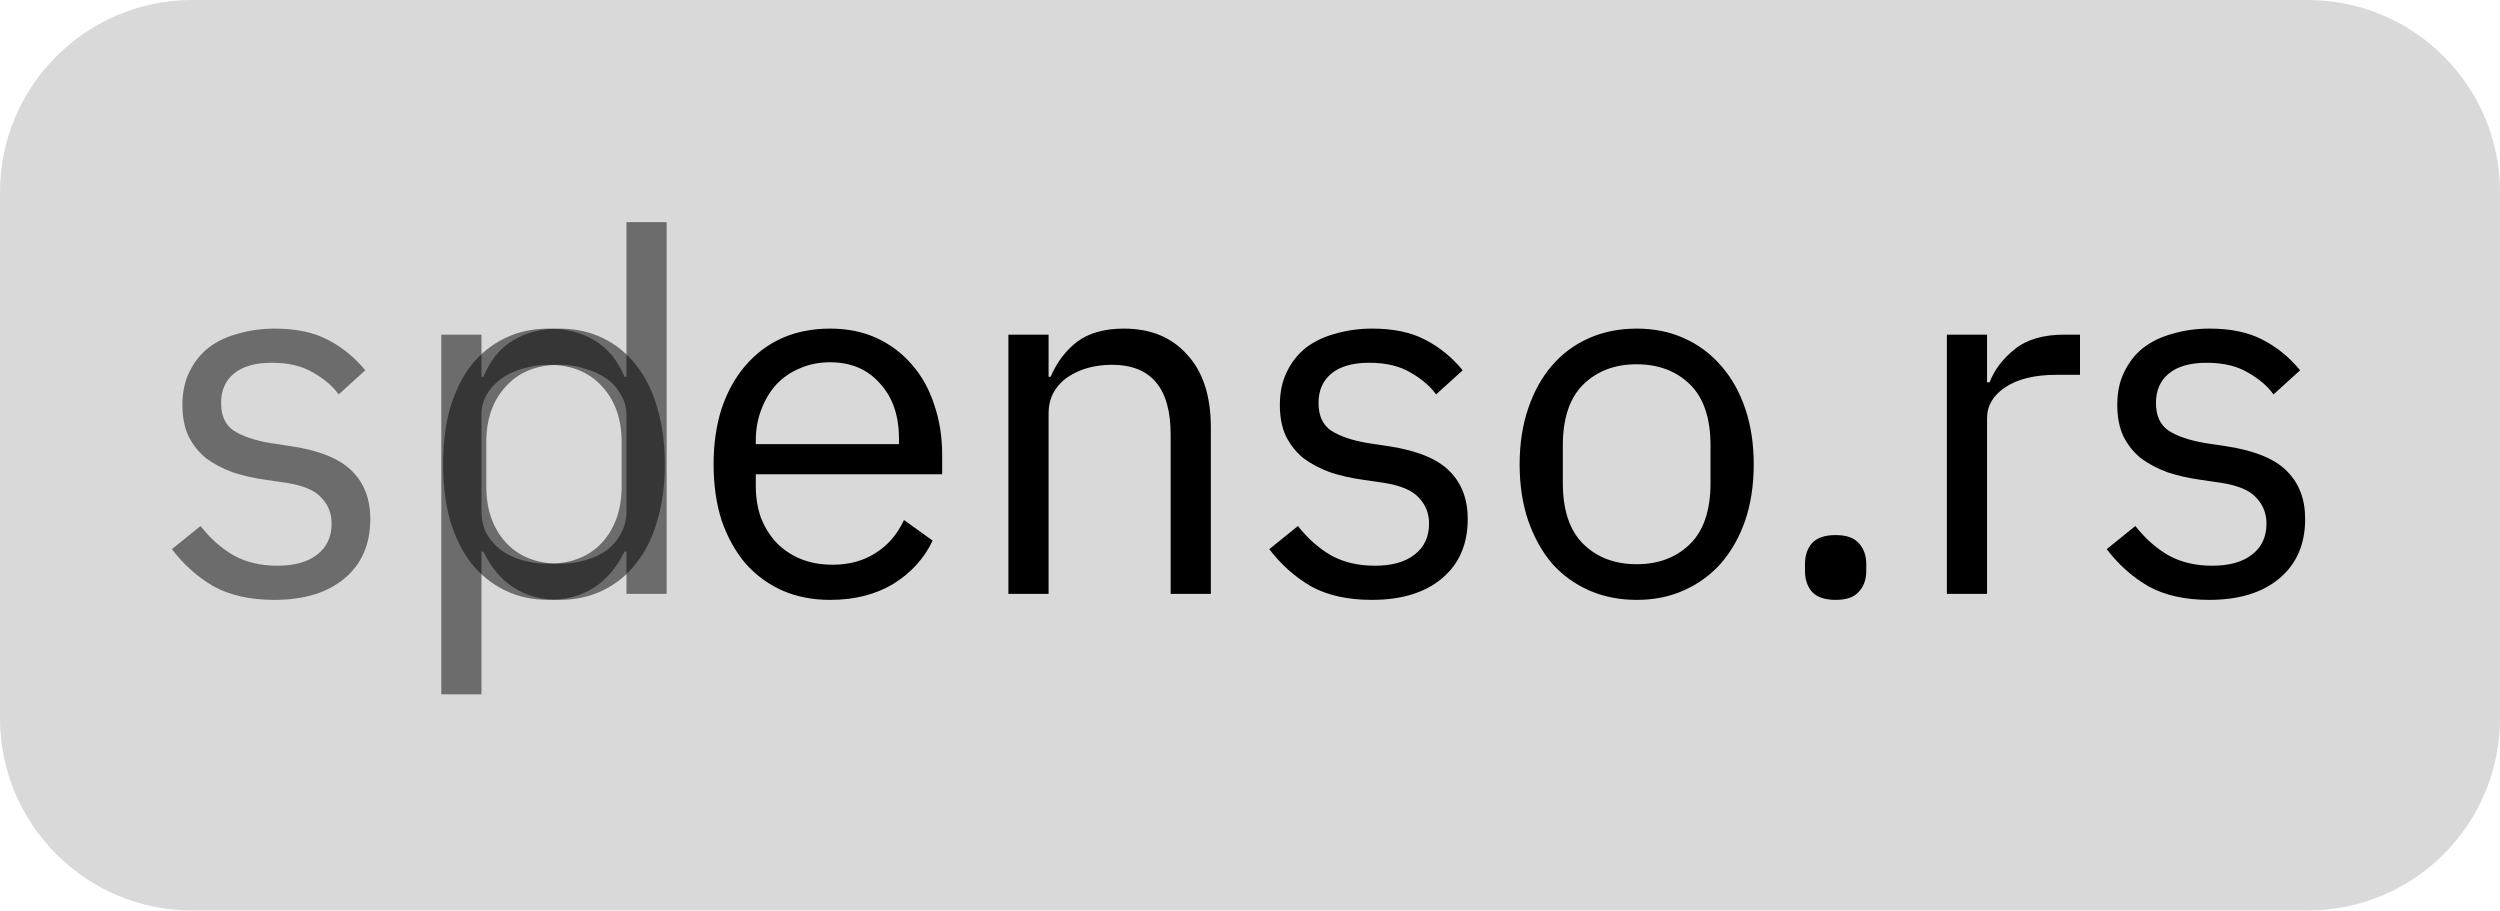
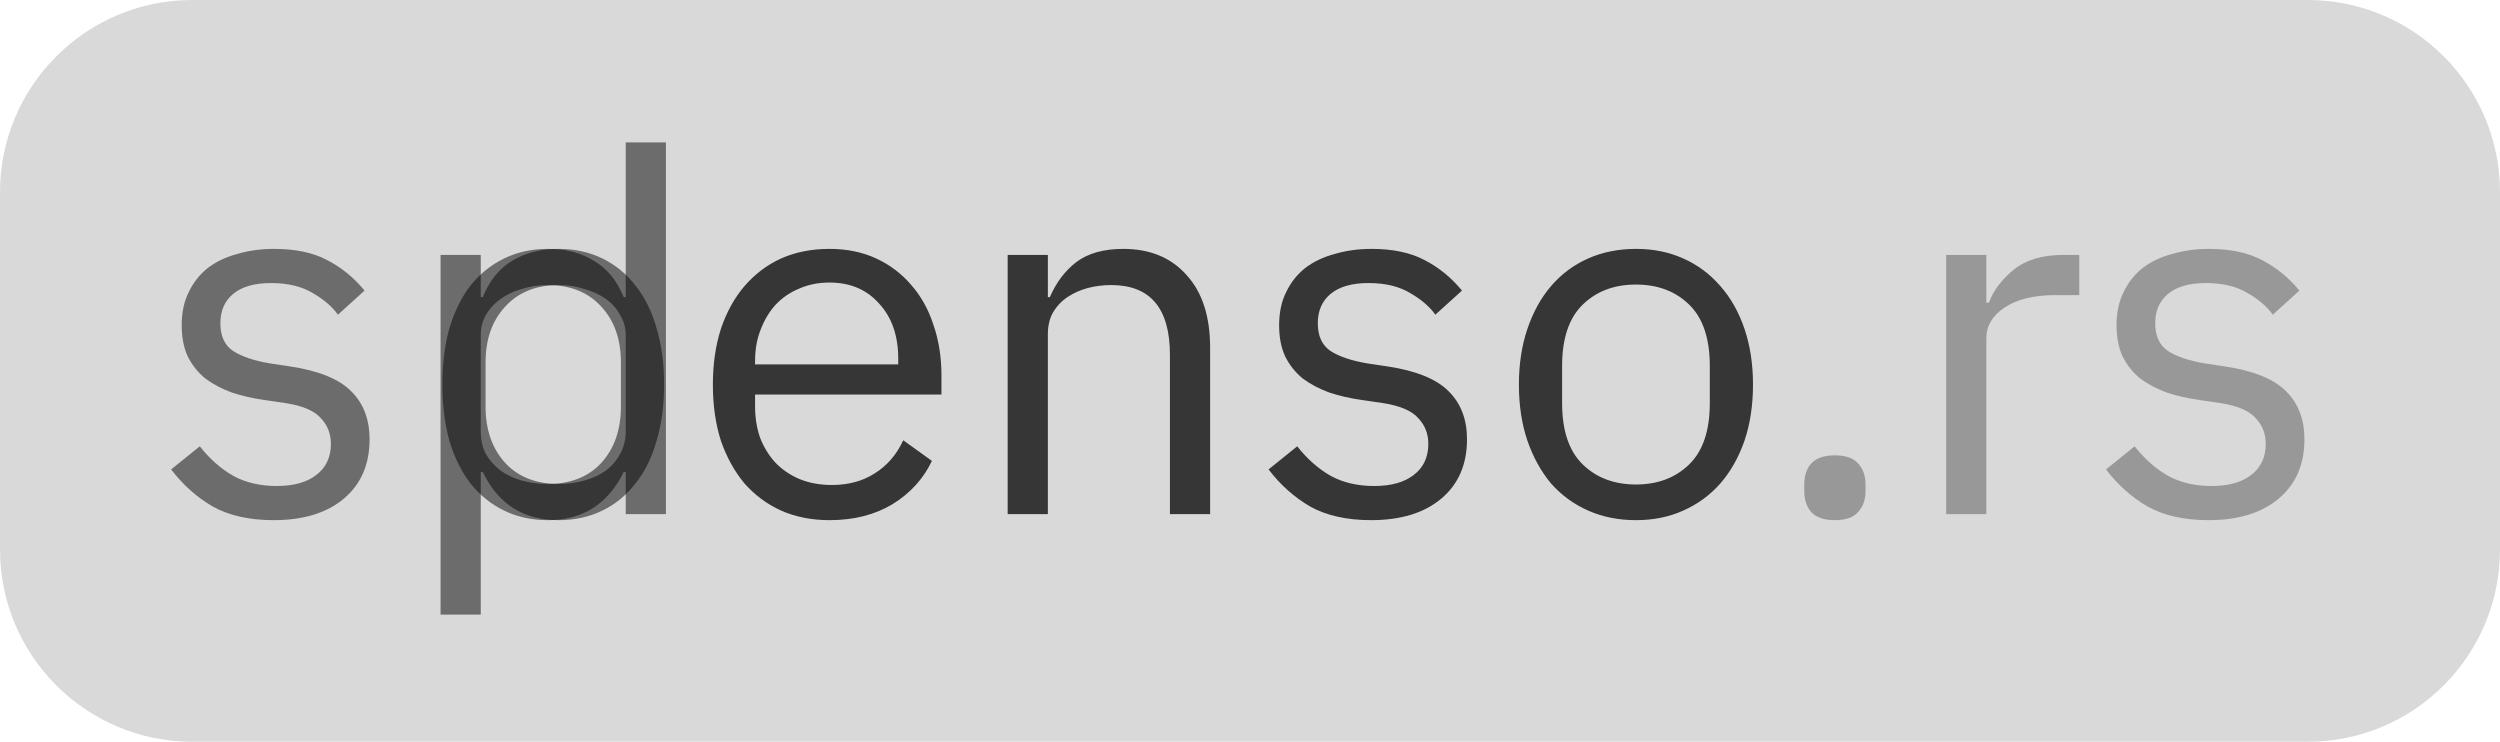
- <svg xmlns="http://www.w3.org/2000/svg" width="637" height="232" viewBox="0 0 637 232" fill="none">
-   <rect width="637" height="232" rx="49" fill="#D9D9D9" />
-   <path d="M69.904 152.849C63.761 152.849 58.598 151.697 54.416 149.393C50.321 147.004 46.779 143.847 43.792 139.921L51.089 134.033C53.648 137.276 56.507 139.793 59.664 141.585C62.822 143.292 66.491 144.145 70.672 144.145C75.025 144.145 78.395 143.207 80.784 141.329C83.259 139.452 84.496 136.807 84.496 133.393C84.496 130.833 83.643 128.657 81.936 126.865C80.315 124.988 77.329 123.708 72.977 123.025L67.728 122.257C64.656 121.831 61.84 121.191 59.281 120.337C56.721 119.399 54.459 118.204 52.496 116.753C50.619 115.217 49.126 113.34 48.017 111.121C46.992 108.903 46.48 106.257 46.48 103.185C46.48 99.943 47.078 97.127 48.273 94.737C49.467 92.263 51.089 90.215 53.136 88.593C55.27 86.972 57.787 85.777 60.688 85.009C63.59 84.156 66.704 83.729 70.032 83.729C75.409 83.729 79.888 84.668 83.472 86.545C87.142 88.423 90.342 91.025 93.073 94.353L86.288 100.497C84.838 98.449 82.704 96.615 79.888 94.993C77.073 93.287 73.531 92.433 69.264 92.433C64.998 92.433 61.755 93.372 59.536 95.249C57.403 97.041 56.337 99.516 56.337 102.673C56.337 105.916 57.403 108.263 59.536 109.713C61.755 111.164 64.912 112.231 69.008 112.913L74.129 113.681C81.467 114.791 86.672 116.924 89.745 120.081C92.817 123.153 94.353 127.207 94.353 132.241C94.353 138.641 92.177 143.676 87.825 147.345C83.472 151.015 77.499 152.849 69.904 152.849ZM112.44 85.265H122.68V96.017H123.192C124.898 91.836 127.373 88.764 130.616 86.801C133.944 84.753 137.912 83.729 142.52 83.729C146.616 83.729 150.328 84.54 153.656 86.161C156.984 87.783 159.8 90.087 162.104 93.073C164.493 96.06 166.285 99.687 167.48 103.953C168.76 108.22 169.4 112.999 169.4 118.289C169.4 123.58 168.76 128.359 167.48 132.625C166.285 136.892 164.493 140.519 162.104 143.505C159.8 146.492 156.984 148.796 153.656 150.417C150.328 152.039 146.616 152.849 142.52 152.849C133.56 152.849 127.117 148.753 123.192 140.561H122.68V176.913H112.44V85.265ZM139.704 143.633C145.506 143.633 150.072 141.841 153.4 138.257C156.728 134.588 158.392 129.809 158.392 123.921V112.657C158.392 106.769 156.728 102.033 153.4 98.449C150.072 94.78 145.506 92.945 139.704 92.945C137.4 92.945 135.181 93.287 133.048 93.969C131 94.567 129.208 95.42 127.672 96.529C126.136 97.639 124.898 99.004 123.96 100.625C123.106 102.161 122.68 103.825 122.68 105.617V130.193C122.68 132.327 123.106 134.247 123.96 135.953C124.898 137.575 126.136 138.983 127.672 140.177C129.208 141.287 131 142.14 133.048 142.737C135.181 143.335 137.4 143.633 139.704 143.633Z" fill="black" fill-opacity="0.5" />
-   <path d="M211.522 152.849C206.999 152.849 202.903 152.039 199.234 150.417C195.65 148.796 192.535 146.492 189.89 143.505C187.33 140.433 185.324 136.807 183.874 132.625C182.508 128.359 181.826 123.58 181.826 118.289C181.826 113.084 182.508 108.348 183.874 104.081C185.324 99.815 187.33 96.188 189.89 93.201C192.535 90.129 195.65 87.783 199.234 86.161C202.903 84.54 206.999 83.729 211.522 83.729C215.959 83.729 219.927 84.54 223.426 86.161C226.924 87.783 229.911 90.044 232.386 92.945C234.86 95.761 236.738 99.132 238.018 103.057C239.383 106.983 240.066 111.292 240.066 115.985V120.849H192.578V123.921C192.578 126.737 193.004 129.383 193.858 131.857C194.796 134.247 196.076 136.337 197.698 138.129C199.404 139.921 201.452 141.329 203.842 142.353C206.316 143.377 209.09 143.889 212.162 143.889C216.343 143.889 219.97 142.908 223.042 140.945C226.199 138.983 228.631 136.167 230.338 132.497L237.634 137.745C235.5 142.268 232.172 145.937 227.65 148.753C223.127 151.484 217.751 152.849 211.522 152.849ZM211.522 92.305C208.706 92.305 206.146 92.817 203.842 93.841C201.538 94.78 199.532 96.145 197.826 97.937C196.204 99.729 194.924 101.863 193.986 104.337C193.047 106.727 192.578 109.372 192.578 112.273V113.169H229.058V111.761C229.058 105.873 227.436 101.18 224.194 97.681C221.036 94.097 216.812 92.305 211.522 92.305ZM256.94 151.313V85.265H267.18V96.017H267.692C269.313 92.263 271.574 89.276 274.476 87.057C277.462 84.839 281.43 83.729 286.38 83.729C293.206 83.729 298.582 85.948 302.508 90.385C306.518 94.737 308.524 100.924 308.524 108.945V151.313H298.284V110.737C298.284 98.876 293.292 92.945 283.308 92.945C281.26 92.945 279.254 93.201 277.292 93.713C275.414 94.225 273.708 94.993 272.172 96.017C270.636 97.041 269.398 98.364 268.46 99.985C267.606 101.521 267.18 103.356 267.18 105.489V151.313H256.94ZM349.53 152.849C343.386 152.849 338.223 151.697 334.042 149.393C329.946 147.004 326.404 143.847 323.418 139.921L330.714 134.033C333.274 137.276 336.132 139.793 339.29 141.585C342.447 143.292 346.116 144.145 350.298 144.145C354.65 144.145 358.02 143.207 360.41 141.329C362.884 139.452 364.122 136.807 364.122 133.393C364.122 130.833 363.268 128.657 361.562 126.865C359.94 124.988 356.954 123.708 352.602 123.025L347.354 122.257C344.282 121.831 341.466 121.191 338.906 120.337C336.346 119.399 334.084 118.204 332.122 116.753C330.244 115.217 328.751 113.34 327.642 111.121C326.618 108.903 326.106 106.257 326.106 103.185C326.106 99.943 326.703 97.127 327.898 94.737C329.092 92.263 330.714 90.215 332.762 88.593C334.895 86.972 337.412 85.777 340.314 85.009C343.215 84.156 346.33 83.729 349.658 83.729C355.034 83.729 359.514 84.668 363.098 86.545C366.767 88.423 369.967 91.025 372.698 94.353L365.914 100.497C364.463 98.449 362.33 96.615 359.514 94.993C356.698 93.287 353.156 92.433 348.89 92.433C344.623 92.433 341.38 93.372 339.162 95.249C337.028 97.041 335.962 99.516 335.962 102.673C335.962 105.916 337.028 108.263 339.162 109.713C341.38 111.164 344.538 112.231 348.634 112.913L353.754 113.681C361.092 114.791 366.298 116.924 369.37 120.081C372.442 123.153 373.978 127.207 373.978 132.241C373.978 138.641 371.802 143.676 367.45 147.345C363.098 151.015 357.124 152.849 349.53 152.849ZM417.025 152.849C412.587 152.849 408.534 152.039 404.865 150.417C401.195 148.796 398.038 146.492 395.393 143.505C392.833 140.433 390.827 136.807 389.377 132.625C387.926 128.359 387.201 123.58 387.201 118.289C387.201 113.084 387.926 108.348 389.377 104.081C390.827 99.815 392.833 96.188 395.393 93.201C398.038 90.129 401.195 87.783 404.865 86.161C408.534 84.54 412.587 83.729 417.025 83.729C421.462 83.729 425.473 84.54 429.057 86.161C432.726 87.783 435.883 90.129 438.529 93.201C441.174 96.188 443.222 99.815 444.673 104.081C446.123 108.348 446.849 113.084 446.849 118.289C446.849 123.58 446.123 128.359 444.673 132.625C443.222 136.807 441.174 140.433 438.529 143.505C435.883 146.492 432.726 148.796 429.057 150.417C425.473 152.039 421.462 152.849 417.025 152.849ZM417.025 143.761C422.571 143.761 427.094 142.055 430.593 138.641C434.091 135.228 435.841 130.023 435.841 123.025V113.553C435.841 106.556 434.091 101.351 430.593 97.937C427.094 94.524 422.571 92.817 417.025 92.817C411.478 92.817 406.955 94.524 403.457 97.937C399.958 101.351 398.209 106.556 398.209 113.553V123.025C398.209 130.023 399.958 135.228 403.457 138.641C406.955 142.055 411.478 143.761 417.025 143.761ZM467.718 152.849C464.987 152.849 462.982 152.167 461.702 150.801C460.507 149.436 459.91 147.644 459.91 145.425V143.761C459.91 141.543 460.507 139.751 461.702 138.385C462.982 137.02 464.987 136.337 467.718 136.337C470.448 136.337 472.411 137.02 473.606 138.385C474.886 139.751 475.526 141.543 475.526 143.761V145.425C475.526 147.644 474.886 149.436 473.606 150.801C472.411 152.167 470.448 152.849 467.718 152.849ZM496.065 151.313V85.265H506.305V97.425H506.945C508.139 94.268 510.273 91.452 513.345 88.977C516.417 86.503 520.641 85.265 526.017 85.265H529.985V95.505H523.969C518.422 95.505 514.07 96.572 510.913 98.705C507.841 100.753 506.305 103.356 506.305 106.513V151.313H496.065ZM562.905 152.849C556.761 152.849 551.598 151.697 547.417 149.393C543.321 147.004 539.779 143.847 536.793 139.921L544.089 134.033C546.649 137.276 549.507 139.793 552.665 141.585C555.822 143.292 559.491 144.145 563.673 144.145C568.025 144.145 571.395 143.207 573.785 141.329C576.259 139.452 577.497 136.807 577.497 133.393C577.497 130.833 576.643 128.657 574.937 126.865C573.315 124.988 570.329 123.708 565.977 123.025L560.729 122.257C557.657 121.831 554.841 121.191 552.281 120.337C549.721 119.399 547.459 118.204 545.497 116.753C543.619 115.217 542.126 113.34 541.017 111.121C539.993 108.903 539.481 106.257 539.481 103.185C539.481 99.943 540.078 97.127 541.273 94.737C542.467 92.263 544.089 90.215 546.137 88.593C548.27 86.972 550.787 85.777 553.689 85.009C556.59 84.156 559.705 83.729 563.033 83.729C568.409 83.729 572.889 84.668 576.473 86.545C580.142 88.423 583.342 91.025 586.073 94.353L579.289 100.497C577.838 98.449 575.705 96.615 572.889 94.993C570.073 93.287 566.531 92.433 562.265 92.433C557.998 92.433 554.755 93.372 552.537 95.249C550.403 97.041 549.337 99.516 549.337 102.673C549.337 105.916 550.403 108.263 552.537 109.713C554.755 111.164 557.913 112.231 562.009 112.913L567.129 113.681C574.467 114.791 579.673 116.924 582.745 120.081C585.817 123.153 587.353 127.207 587.353 132.241C587.353 138.641 585.177 143.676 580.825 147.345C576.473 151.015 570.499 152.849 562.905 152.849Z" fill="black" />
-   <path d="M159.622 140.561H159.11C155.099 148.753 148.656 152.849 139.782 152.849C135.686 152.849 131.974 152.039 128.646 150.417C125.318 148.796 122.459 146.492 120.07 143.505C117.766 140.519 115.974 136.892 114.694 132.625C113.499 128.359 112.902 123.58 112.902 118.289C112.902 112.999 113.499 108.22 114.694 103.953C115.974 99.687 117.766 96.06 120.07 93.073C122.459 90.087 125.318 87.783 128.646 86.161C131.974 84.54 135.686 83.729 139.782 83.729C144.39 83.729 148.315 84.753 151.558 86.801C154.886 88.764 157.403 91.836 159.11 96.017H159.622V56.593H169.862V151.313H159.622V140.561ZM142.598 143.633C144.902 143.633 147.078 143.335 149.126 142.737C151.259 142.14 153.094 141.287 154.63 140.177C156.166 138.983 157.36 137.575 158.214 135.953C159.152 134.247 159.622 132.327 159.622 130.193V105.617C159.622 103.825 159.152 102.161 158.214 100.625C157.36 99.004 156.166 97.639 154.63 96.529C153.094 95.42 151.259 94.567 149.126 93.969C147.078 93.287 144.902 92.945 142.598 92.945C136.795 92.945 132.23 94.78 128.902 98.449C125.574 102.033 123.91 106.769 123.91 112.657V123.921C123.91 129.809 125.574 134.588 128.902 138.257C132.23 141.841 136.795 143.633 142.598 143.633Z" fill="black" fill-opacity="0.5" />
+ <svg xmlns="http://www.w3.org/2000/svg" width="637" height="189" viewBox="0 0 637 189" fill="none">
+   <rect width="637" height="189" rx="49" fill="#D9D9D9" />
+   <path d="M69.72 132.536C63.576 132.536 58.413 131.384 54.232 129.08C50.136 126.691 46.595 123.533 43.608 119.608L50.904 113.72C53.464 116.963 56.323 119.48 59.48 121.272C62.637 122.979 66.307 123.832 70.488 123.832C74.84 123.832 78.211 122.893 80.6 121.016C83.075 119.139 84.312 116.493 84.312 113.08C84.312 110.52 83.459 108.344 81.752 106.552C80.131 104.675 77.144 103.395 72.792 102.712L67.544 101.944C64.472 101.517 61.656 100.877 59.096 100.024C56.536 99.085 54.275 97.891 52.312 96.44C50.435 94.904 48.941 93.027 47.832 90.808C46.808 88.589 46.296 85.944 46.296 82.872C46.296 79.629 46.893 76.813 48.088 74.424C49.283 71.949 50.904 69.901 52.952 68.28C55.085 66.659 57.603 65.464 60.504 64.696C63.405 63.843 66.52 63.416 69.848 63.416C75.224 63.416 79.704 64.355 83.288 66.232C86.957 68.109 90.157 70.712 92.888 74.04L86.104 80.184C84.653 78.136 82.52 76.301 79.704 74.68C76.888 72.973 73.347 72.12 69.08 72.12C64.813 72.12 61.571 73.059 59.352 74.936C57.219 76.728 56.152 79.203 56.152 82.36C56.152 85.603 57.219 87.949 59.352 89.4C61.571 90.851 64.728 91.917 68.824 92.6L73.944 93.368C81.283 94.477 86.488 96.611 89.56 99.768C92.632 102.84 94.168 106.893 94.168 111.928C94.168 118.328 91.992 123.363 87.64 127.032C83.288 130.701 77.315 132.536 69.72 132.536ZM112.255 64.952H122.495V75.704H123.007C124.714 71.523 127.188 68.451 130.431 66.488C133.759 64.44 137.727 63.416 142.335 63.416C146.431 63.416 150.143 64.227 153.471 65.848C156.799 67.469 159.615 69.773 161.919 72.76C164.308 75.747 166.1 79.373 167.295 83.64C168.575 87.907 169.215 92.685 169.215 97.976C169.215 103.267 168.575 108.045 167.295 112.312C166.1 116.579 164.308 120.205 161.919 123.192C159.615 126.179 156.799 128.483 153.471 130.104C150.143 131.725 146.431 132.536 142.335 132.536C133.375 132.536 126.932 128.44 123.007 120.248H122.495V156.6H112.255V64.952ZM139.519 123.32C145.322 123.32 149.887 121.528 153.215 117.944C156.543 114.275 158.207 109.496 158.207 103.608V92.344C158.207 86.456 156.543 81.72 153.215 78.136C149.887 74.467 145.322 72.632 139.519 72.632C137.215 72.632 134.996 72.973 132.863 73.656C130.815 74.253 129.023 75.107 127.487 76.216C125.951 77.325 124.714 78.691 123.775 80.312C122.922 81.848 122.495 83.512 122.495 85.304V109.88C122.495 112.013 122.922 113.933 123.775 115.64C124.714 117.261 125.951 118.669 127.487 119.864C129.023 120.973 130.815 121.827 132.863 122.424C134.996 123.021 137.215 123.32 139.519 123.32Z" fill="black" fill-opacity="0.5" />
+   <path d="M211.337 132.536C206.814 132.536 202.718 131.725 199.049 130.104C195.465 128.483 192.35 126.179 189.705 123.192C187.145 120.12 185.14 116.493 183.689 112.312C182.324 108.045 181.641 103.267 181.641 97.976C181.641 92.771 182.324 88.035 183.689 83.768C185.14 79.501 187.145 75.875 189.705 72.888C192.35 69.816 195.465 67.469 199.049 65.848C202.718 64.227 206.814 63.416 211.337 63.416C215.774 63.416 219.742 64.227 223.241 65.848C226.74 67.469 229.726 69.731 232.201 72.632C234.676 75.448 236.553 78.819 237.833 82.744C239.198 86.669 239.881 90.979 239.881 95.672V100.536H192.393V103.608C192.393 106.424 192.82 109.069 193.673 111.544C194.612 113.933 195.892 116.024 197.513 117.816C199.22 119.608 201.268 121.016 203.657 122.04C206.132 123.064 208.905 123.576 211.977 123.576C216.158 123.576 219.785 122.595 222.857 120.632C226.014 118.669 228.446 115.853 230.153 112.184L237.449 117.432C235.316 121.955 231.988 125.624 227.465 128.44C222.942 131.171 217.566 132.536 211.337 132.536ZM211.337 71.992C208.521 71.992 205.961 72.504 203.657 73.528C201.353 74.467 199.348 75.832 197.641 77.624C196.02 79.416 194.74 81.549 193.801 84.024C192.862 86.413 192.393 89.059 192.393 91.96V92.856H228.873V91.448C228.873 85.56 227.252 80.867 224.009 77.368C220.852 73.784 216.628 71.992 211.337 71.992ZM256.755 131V64.952H266.995V75.704H267.507C269.128 71.949 271.39 68.963 274.291 66.744C277.278 64.525 281.246 63.416 286.195 63.416C293.022 63.416 298.398 65.635 302.323 70.072C306.334 74.424 308.339 80.611 308.339 88.632V131H298.099V90.424C298.099 78.563 293.107 72.632 283.123 72.632C281.075 72.632 279.07 72.888 277.107 73.4C275.23 73.912 273.523 74.68 271.987 75.704C270.451 76.728 269.214 78.051 268.275 79.672C267.422 81.208 266.995 83.043 266.995 85.176V131H256.755ZM349.345 132.536C343.201 132.536 338.038 131.384 333.857 129.08C329.761 126.691 326.22 123.533 323.233 119.608L330.529 113.72C333.089 116.963 335.948 119.48 339.105 121.272C342.262 122.979 345.932 123.832 350.113 123.832C354.465 123.832 357.836 122.893 360.225 121.016C362.7 119.139 363.937 116.493 363.937 113.08C363.937 110.52 363.084 108.344 361.377 106.552C359.756 104.675 356.769 103.395 352.417 102.712L347.169 101.944C344.097 101.517 341.281 100.877 338.721 100.024C336.161 99.085 333.9 97.891 331.937 96.44C330.06 94.904 328.566 93.027 327.457 90.808C326.433 88.589 325.921 85.944 325.921 82.872C325.921 79.629 326.518 76.813 327.713 74.424C328.908 71.949 330.529 69.901 332.577 68.28C334.71 66.659 337.228 65.464 340.129 64.696C343.03 63.843 346.145 63.416 349.473 63.416C354.849 63.416 359.329 64.355 362.913 66.232C366.582 68.109 369.782 70.712 372.513 74.04L365.729 80.184C364.278 78.136 362.145 76.301 359.329 74.68C356.513 72.973 352.972 72.12 348.705 72.12C344.438 72.12 341.196 73.059 338.977 74.936C336.844 76.728 335.777 79.203 335.777 82.36C335.777 85.603 336.844 87.949 338.977 89.4C341.196 90.851 344.353 91.917 348.449 92.6L353.569 93.368C360.908 94.477 366.113 96.611 369.185 99.768C372.257 102.84 373.793 106.893 373.793 111.928C373.793 118.328 371.617 123.363 367.265 127.032C362.913 130.701 356.94 132.536 349.345 132.536ZM416.84 132.536C412.403 132.536 408.349 131.725 404.68 130.104C401.011 128.483 397.853 126.179 395.208 123.192C392.648 120.12 390.643 116.493 389.192 112.312C387.741 108.045 387.016 103.267 387.016 97.976C387.016 92.771 387.741 88.035 389.192 83.768C390.643 79.501 392.648 75.875 395.208 72.888C397.853 69.816 401.011 67.469 404.68 65.848C408.349 64.227 412.403 63.416 416.84 63.416C421.277 63.416 425.288 64.227 428.872 65.848C432.541 67.469 435.699 69.816 438.344 72.888C440.989 75.875 443.037 79.501 444.488 83.768C445.939 88.035 446.664 92.771 446.664 97.976C446.664 103.267 445.939 108.045 444.488 112.312C443.037 116.493 440.989 120.12 438.344 123.192C435.699 126.179 432.541 128.483 428.872 130.104C425.288 131.725 421.277 132.536 416.84 132.536ZM416.84 123.448C422.387 123.448 426.909 121.741 430.408 118.328C433.907 114.915 435.656 109.709 435.656 102.712V93.24C435.656 86.243 433.907 81.037 430.408 77.624C426.909 74.211 422.387 72.504 416.84 72.504C411.293 72.504 406.771 74.211 403.272 77.624C399.773 81.037 398.024 86.243 398.024 93.24V102.712C398.024 109.709 399.773 114.915 403.272 118.328C406.771 121.741 411.293 123.448 416.84 123.448Z" fill="black" fill-opacity="0.75" />
+   <path d="M467.533 132.536C464.802 132.536 462.797 131.853 461.517 130.488C460.322 129.123 459.725 127.331 459.725 125.112V123.448C459.725 121.229 460.322 119.437 461.517 118.072C462.797 116.707 464.802 116.024 467.533 116.024C470.264 116.024 472.226 116.707 473.421 118.072C474.701 119.437 475.341 121.229 475.341 123.448V125.112C475.341 127.331 474.701 129.123 473.421 130.488C472.226 131.853 470.264 132.536 467.533 132.536ZM495.88 131V64.952H506.12V77.112H506.76C507.955 73.955 510.088 71.139 513.16 68.664C516.232 66.189 520.456 64.952 525.832 64.952H529.8V75.192H523.784C518.237 75.192 513.885 76.259 510.728 78.392C507.656 80.44 506.12 83.043 506.12 86.2V131H495.88ZM562.72 132.536C556.576 132.536 551.413 131.384 547.232 129.08C543.136 126.691 539.595 123.533 536.608 119.608L543.904 113.72C546.464 116.963 549.323 119.48 552.48 121.272C555.637 122.979 559.307 123.832 563.488 123.832C567.84 123.832 571.211 122.893 573.6 121.016C576.075 119.139 577.312 116.493 577.312 113.08C577.312 110.52 576.459 108.344 574.752 106.552C573.131 104.675 570.144 103.395 565.792 102.712L560.544 101.944C557.472 101.517 554.656 100.877 552.096 100.024C549.536 99.085 547.275 97.891 545.312 96.44C543.435 94.904 541.941 93.027 540.832 90.808C539.808 88.589 539.296 85.944 539.296 82.872C539.296 79.629 539.893 76.813 541.088 74.424C542.283 71.949 543.904 69.901 545.952 68.28C548.085 66.659 550.603 65.464 553.504 64.696C556.405 63.843 559.52 63.416 562.848 63.416C568.224 63.416 572.704 64.355 576.288 66.232C579.957 68.109 583.157 70.712 585.888 74.04L579.104 80.184C577.653 78.136 575.52 76.301 572.704 74.68C569.888 72.973 566.347 72.12 562.08 72.12C557.813 72.12 554.571 73.059 552.352 74.936C550.219 76.728 549.152 79.203 549.152 82.36C549.152 85.603 550.219 87.949 552.352 89.4C554.571 90.851 557.728 91.917 561.824 92.6L566.944 93.368C574.283 94.477 579.488 96.611 582.56 99.768C585.632 102.84 587.168 106.893 587.168 111.928C587.168 118.328 584.992 123.363 580.64 127.032C576.288 130.701 570.315 132.536 562.72 132.536Z" fill="black" fill-opacity="0.3" />
+   <path d="M159.437 120.248H158.925C154.914 128.44 148.472 132.536 139.597 132.536C135.501 132.536 131.789 131.725 128.461 130.104C125.133 128.483 122.274 126.179 119.885 123.192C117.581 120.205 115.789 116.579 114.509 112.312C113.314 108.045 112.717 103.267 112.717 97.976C112.717 92.685 113.314 87.907 114.509 83.64C115.789 79.373 117.581 75.747 119.885 72.76C122.274 69.773 125.133 67.469 128.461 65.848C131.789 64.227 135.501 63.416 139.597 63.416C144.205 63.416 148.13 64.44 151.373 66.488C154.701 68.451 157.218 71.523 158.925 75.704H159.437V36.28H169.677V131H159.437V120.248ZM142.413 123.32C144.717 123.32 146.893 123.021 148.941 122.424C151.074 121.827 152.909 120.973 154.445 119.864C155.981 118.669 157.176 117.261 158.029 115.64C158.968 113.933 159.437 112.013 159.437 109.88V85.304C159.437 83.512 158.968 81.848 158.029 80.312C157.176 78.691 155.981 77.325 154.445 76.216C152.909 75.107 151.074 74.253 148.941 73.656C146.893 72.973 144.717 72.632 142.413 72.632C136.61 72.632 132.045 74.467 128.717 78.136C125.389 81.72 123.725 86.456 123.725 92.344V103.608C123.725 109.496 125.389 114.275 128.717 117.944C132.045 121.528 136.61 123.32 142.413 123.32Z" fill="black" fill-opacity="0.5" />
</svg>
